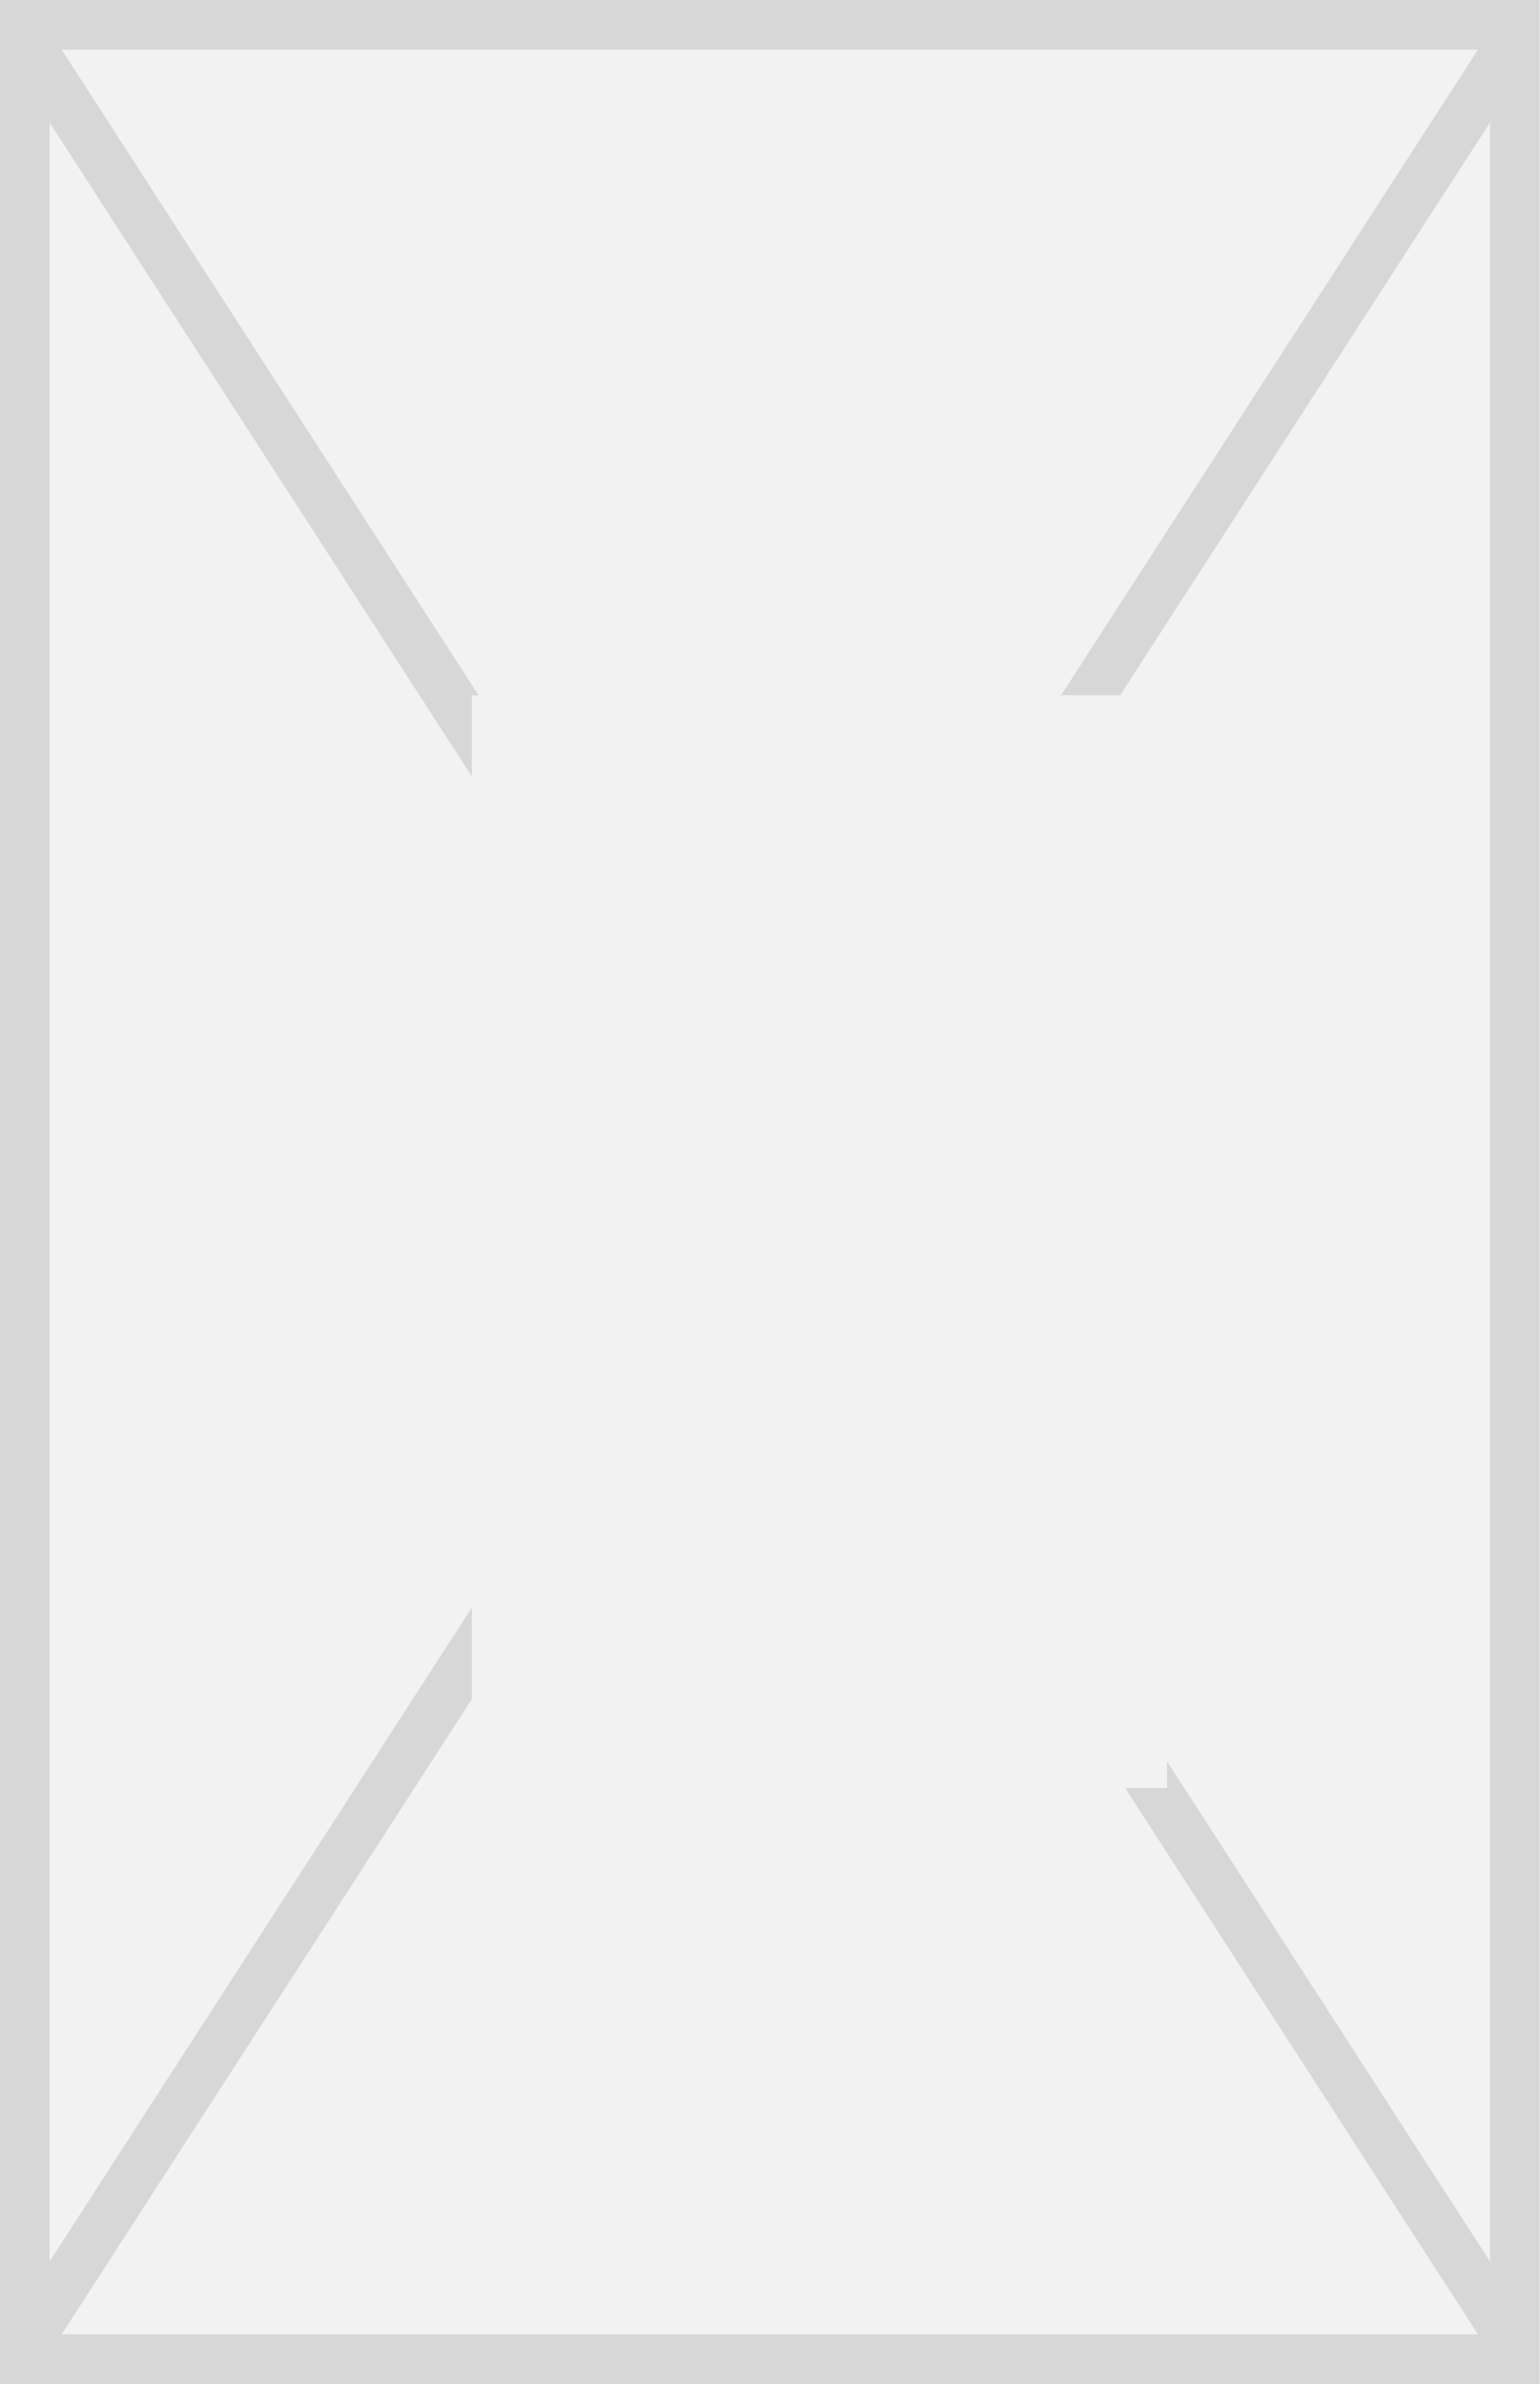
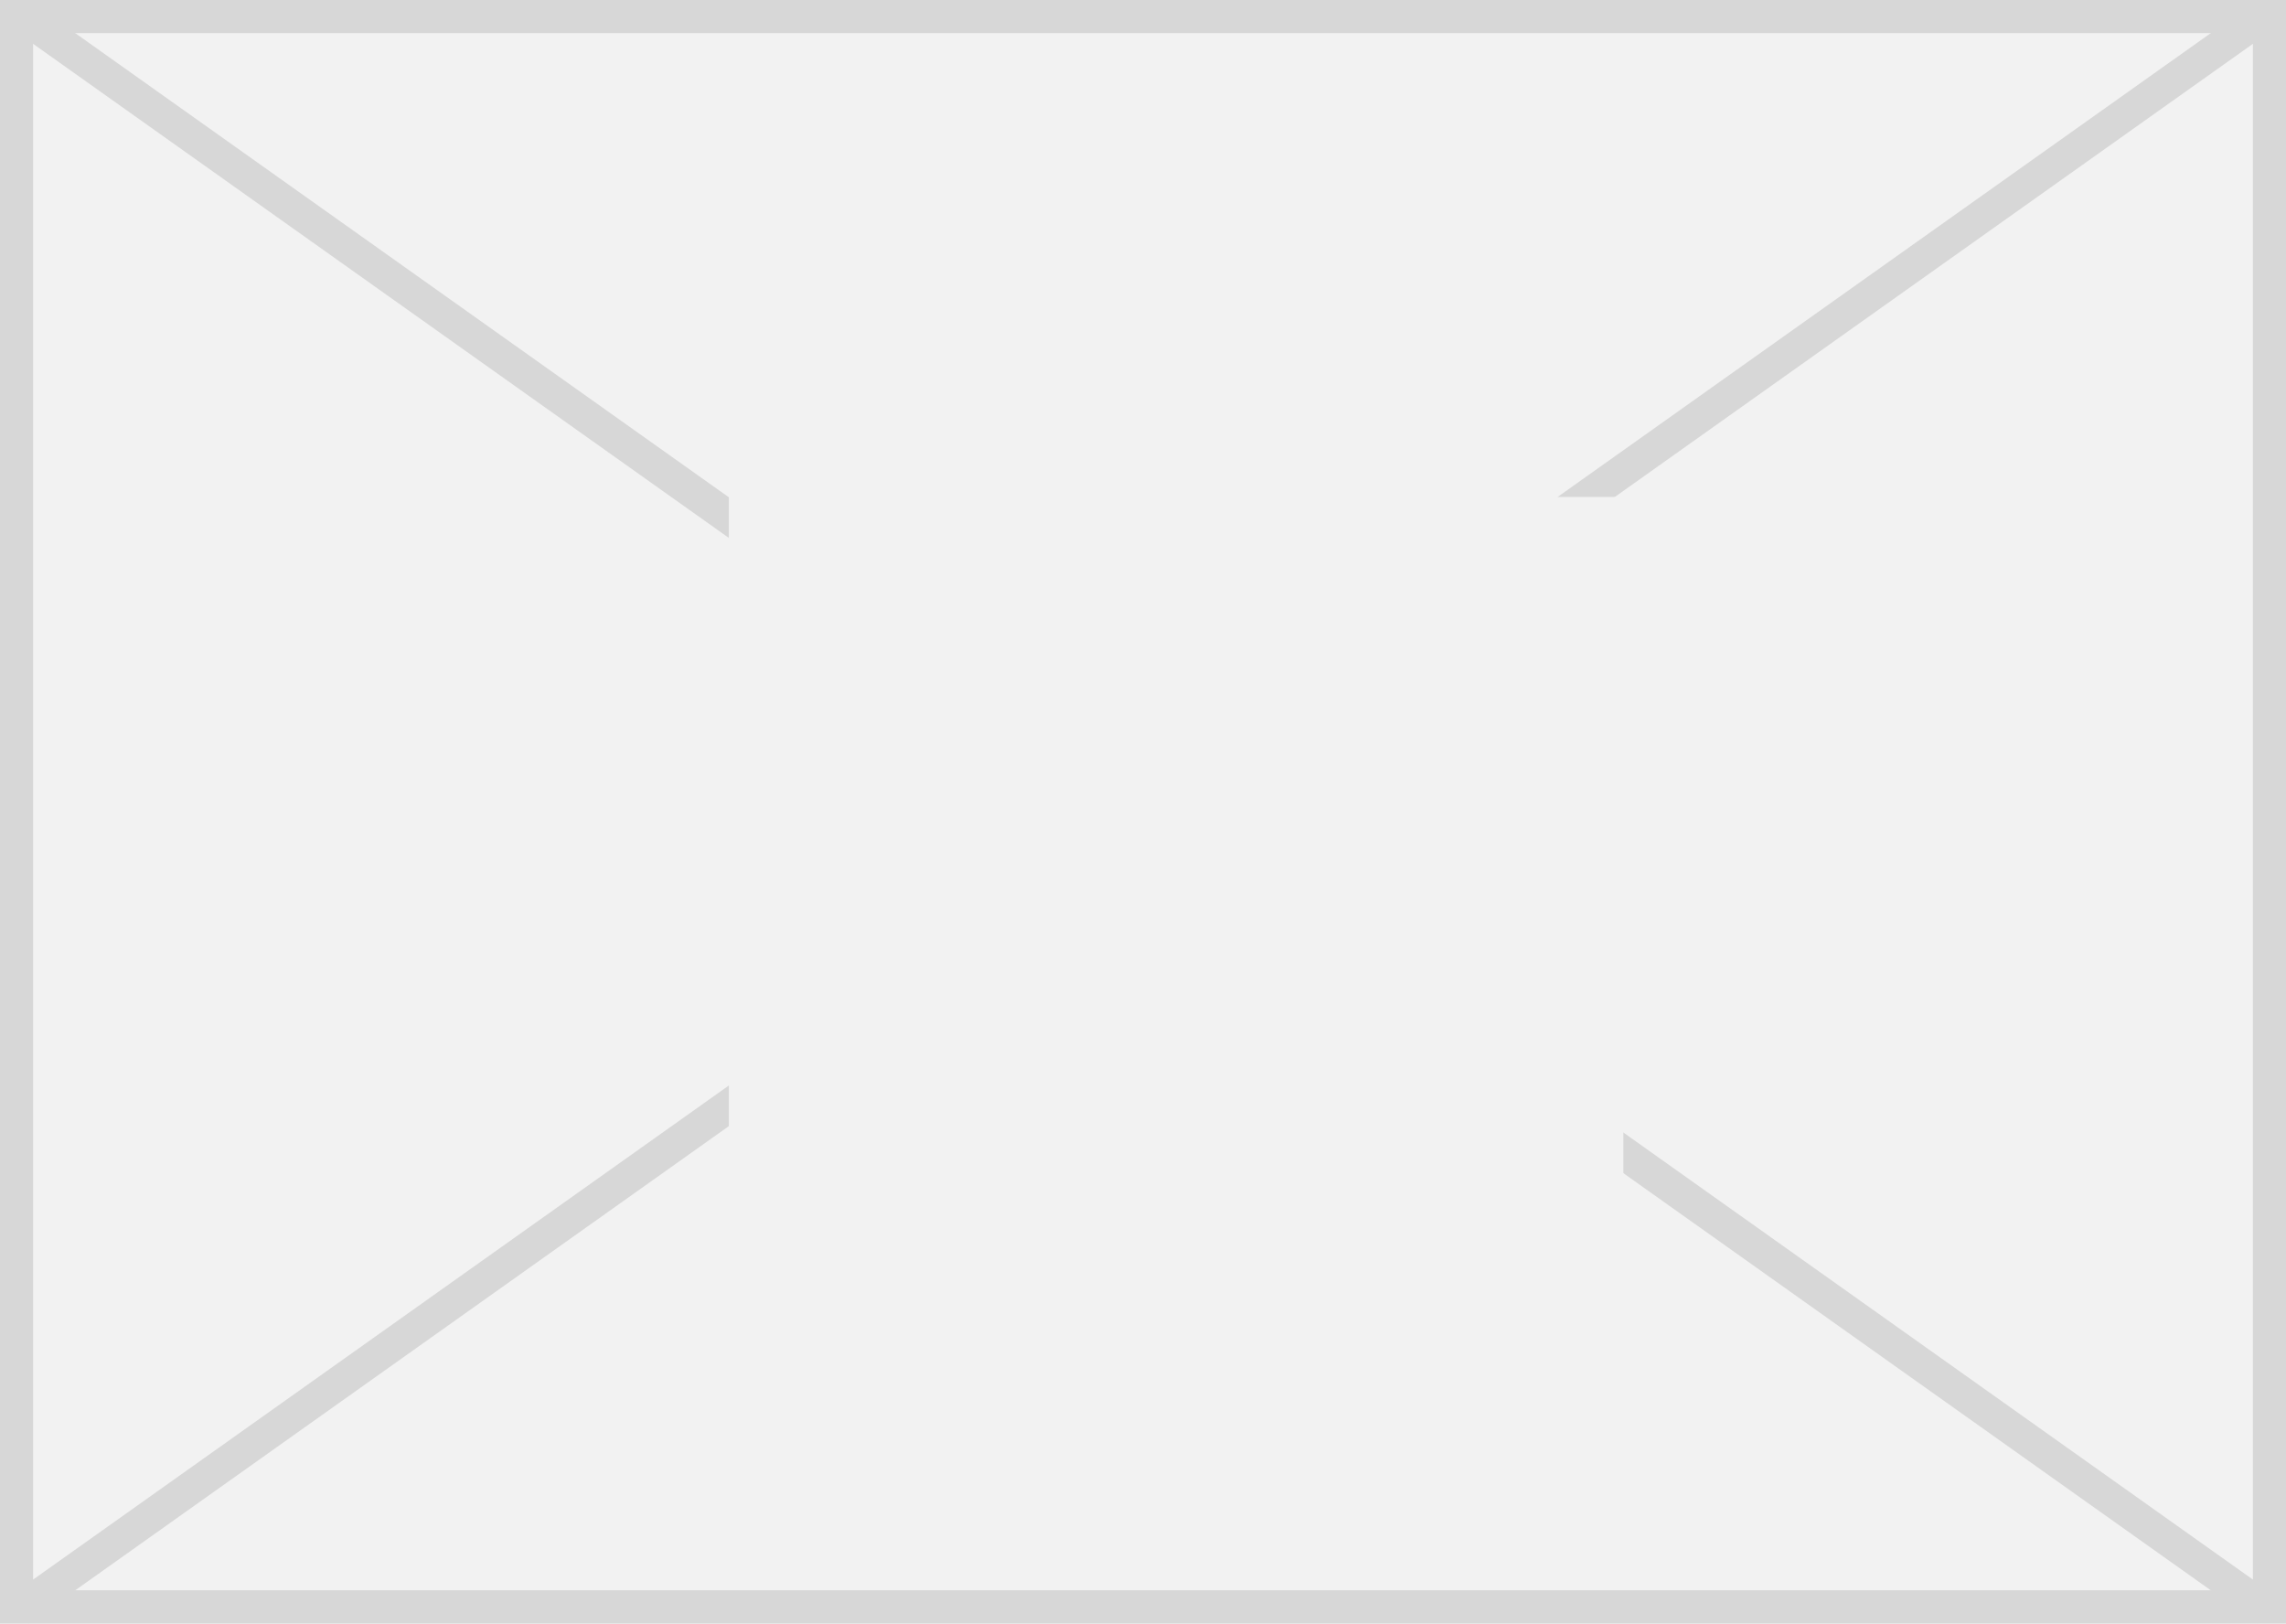
- <svg xmlns="http://www.w3.org/2000/svg" version="1.1" width="31px" height="48px">
+ <svg xmlns="http://www.w3.org/2000/svg" version="1.1" width="69px" height="49px">
  <defs>
-     <mask fill="white" id="clip1639">
-       <path d="M 314.5 203  L 328.5 203  L 328.5 225  L 314.5 225  Z M 305 189  L 336 189  L 336 237  L 305 237  Z " fill-rule="evenodd" />
+     <mask fill="white" id="clip1679">
+       <path d="M 1364 57  L 1391 57  L 1391 79  L 1364 79  Z M 1342 42  L 1411 42  L 1411 91  L 1342 91  Z " fill-rule="evenodd" />
    </mask>
  </defs>
-   <g transform="matrix(1 0 0 1 -305 -189 )">
-     <path d="M 305.5 189.5  L 335.5 189.5  L 335.5 236.5  L 305.5 236.5  L 305.5 189.5  Z " fill-rule="nonzero" fill="#f2f2f2" stroke="none" />
-     <path d="M 305.5 189.5  L 335.5 189.5  L 335.5 236.5  L 305.5 236.5  L 305.5 189.5  Z " stroke-width="1" stroke="#d7d7d7" fill="none" />
-     <path d="M 305.42 189.65  L 335.58 236.35  M 335.58 189.65  L 305.42 236.35  " stroke-width="1" stroke="#d7d7d7" fill="none" mask="url(#clip1639)" />
+   <g transform="matrix(1 0 0 1 -1342 -42 )">
+     <path d="M 1342.5 42.5  L 1410.5 42.5  L 1410.5 90.5  L 1342.5 90.5  L 1342.5 42.5  Z " fill-rule="nonzero" fill="#f2f2f2" stroke="none" />
+     <path d="M 1342.5 42.5  L 1410.5 42.5  L 1410.5 90.5  L 1342.5 90.5  L 1342.5 42.5  Z " stroke-width="1" stroke="#d7d7d7" fill="none" />
+     <path d="M 1342.574 42.408  L 1410.426 90.592  M 1410.426 42.408  L 1342.574 90.592  " stroke-width="1" stroke="#d7d7d7" fill="none" mask="url(#clip1679)" />
  </g>
</svg>
